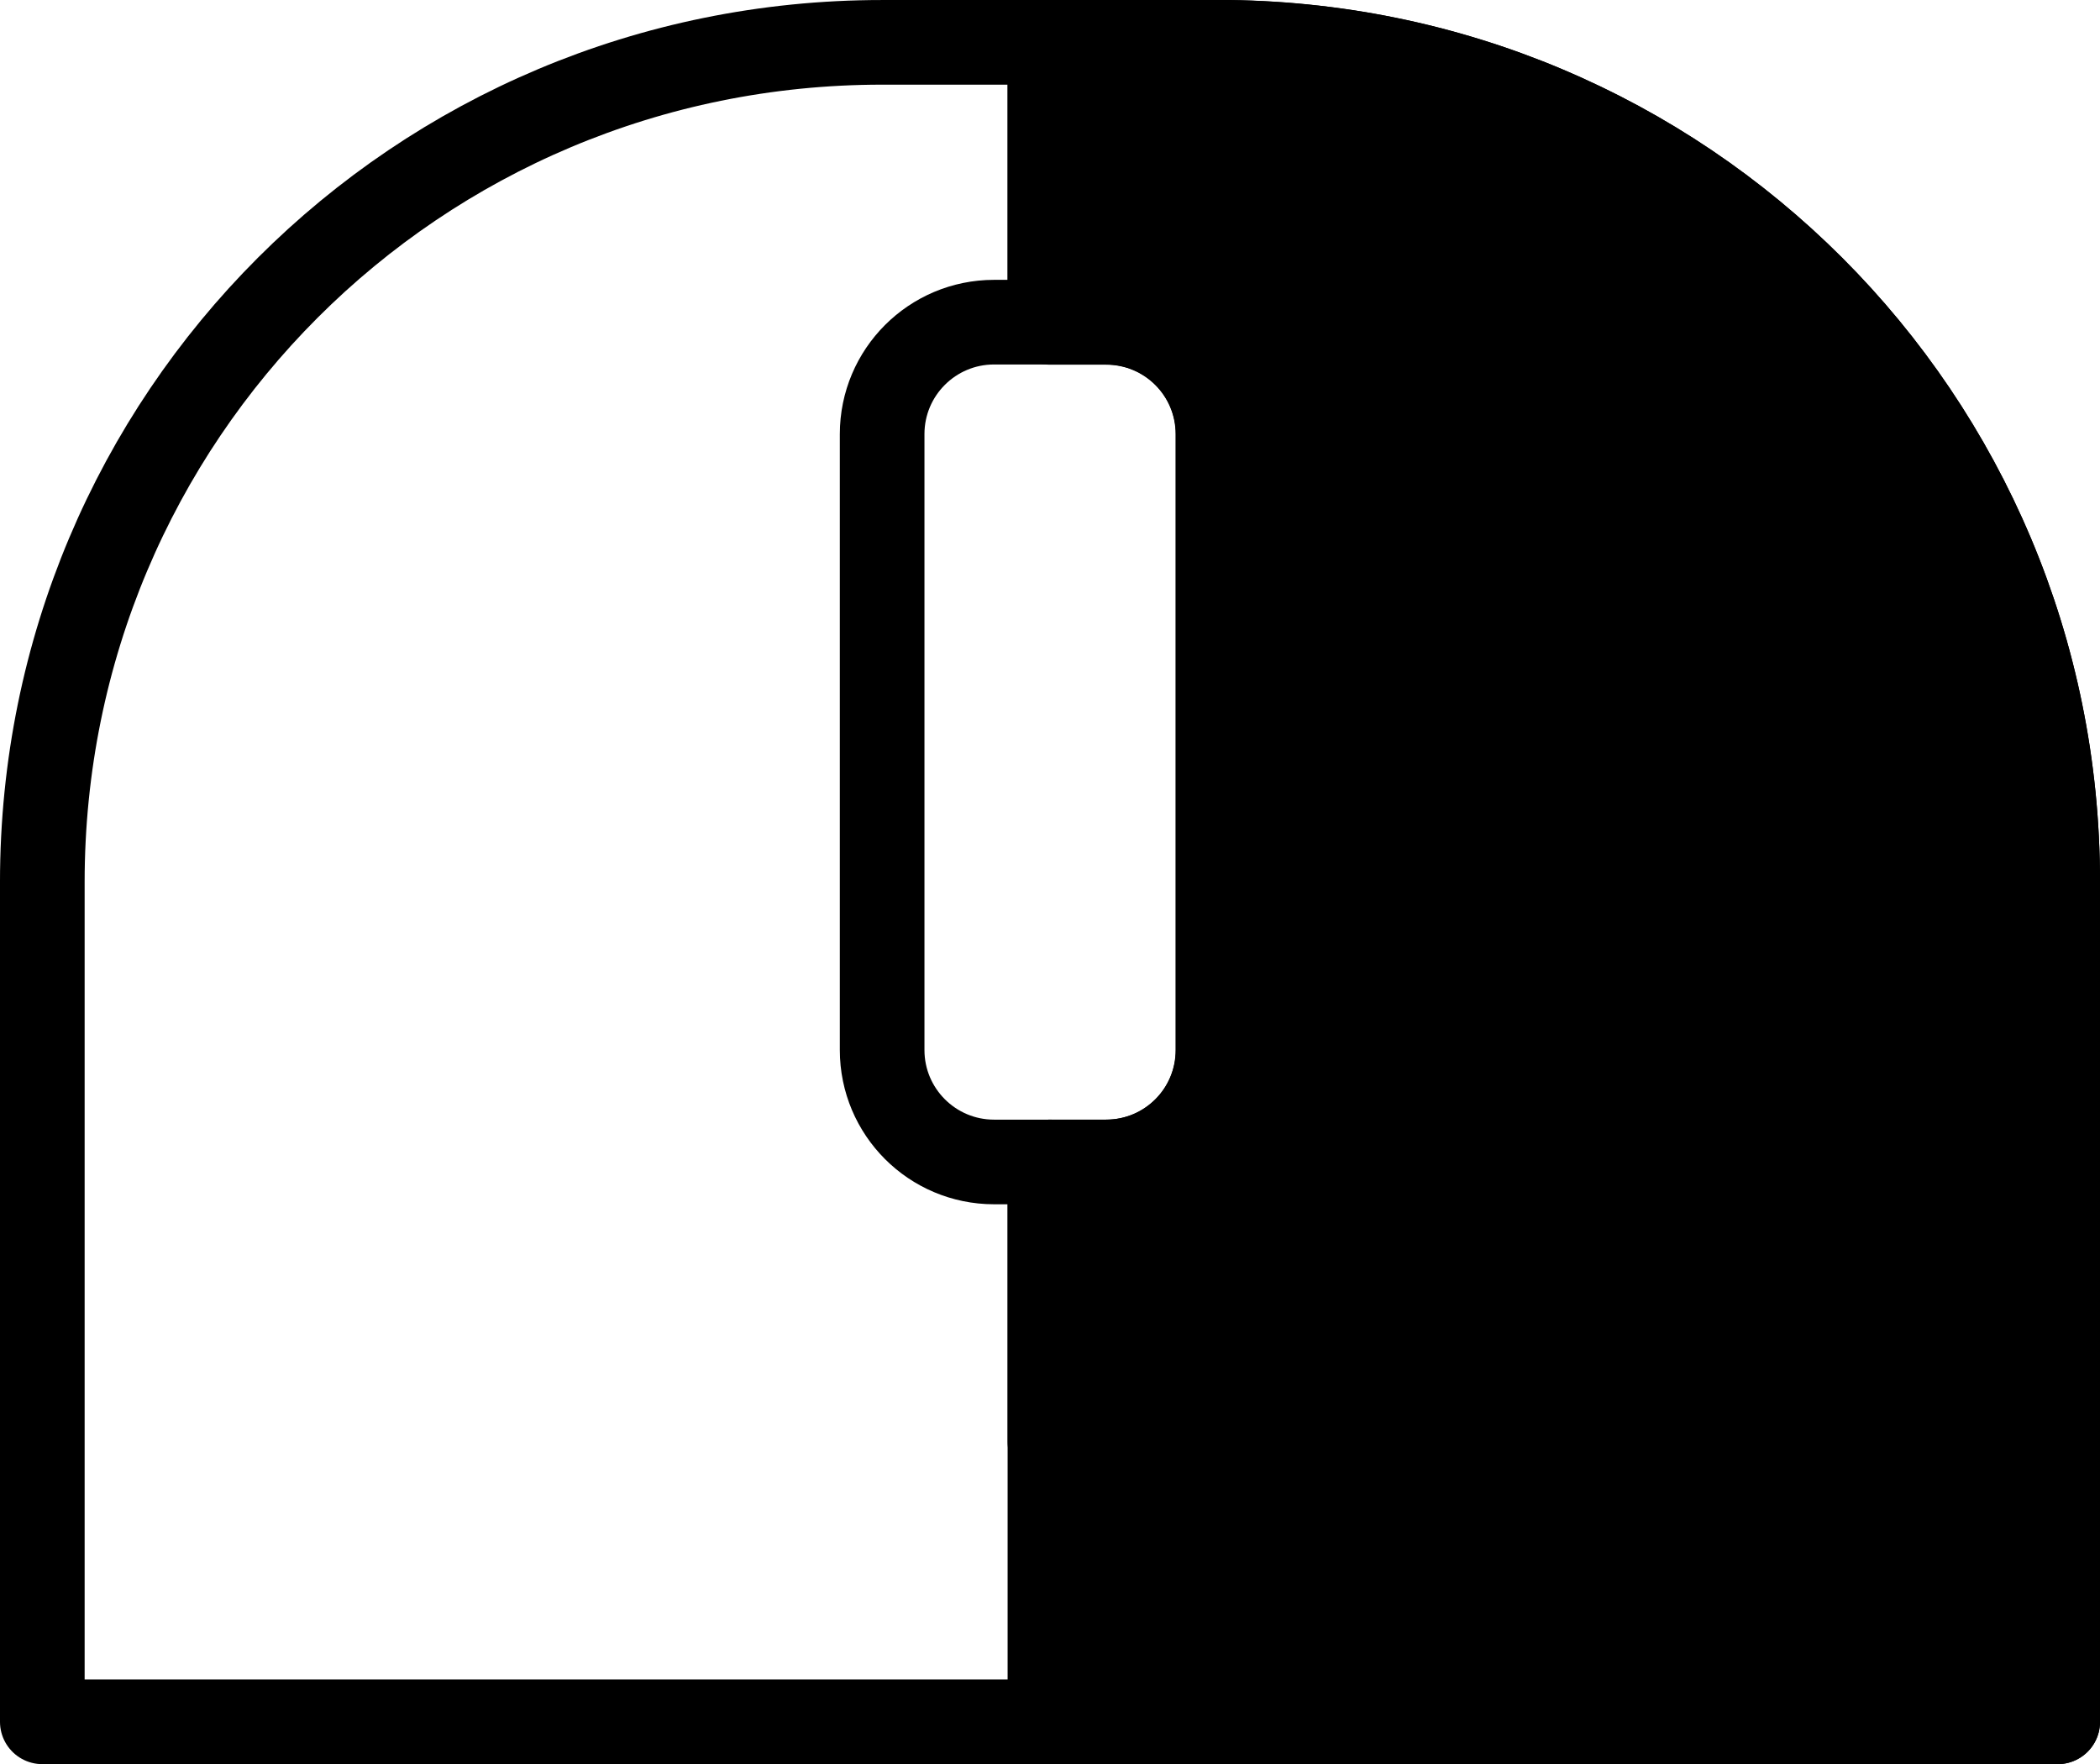
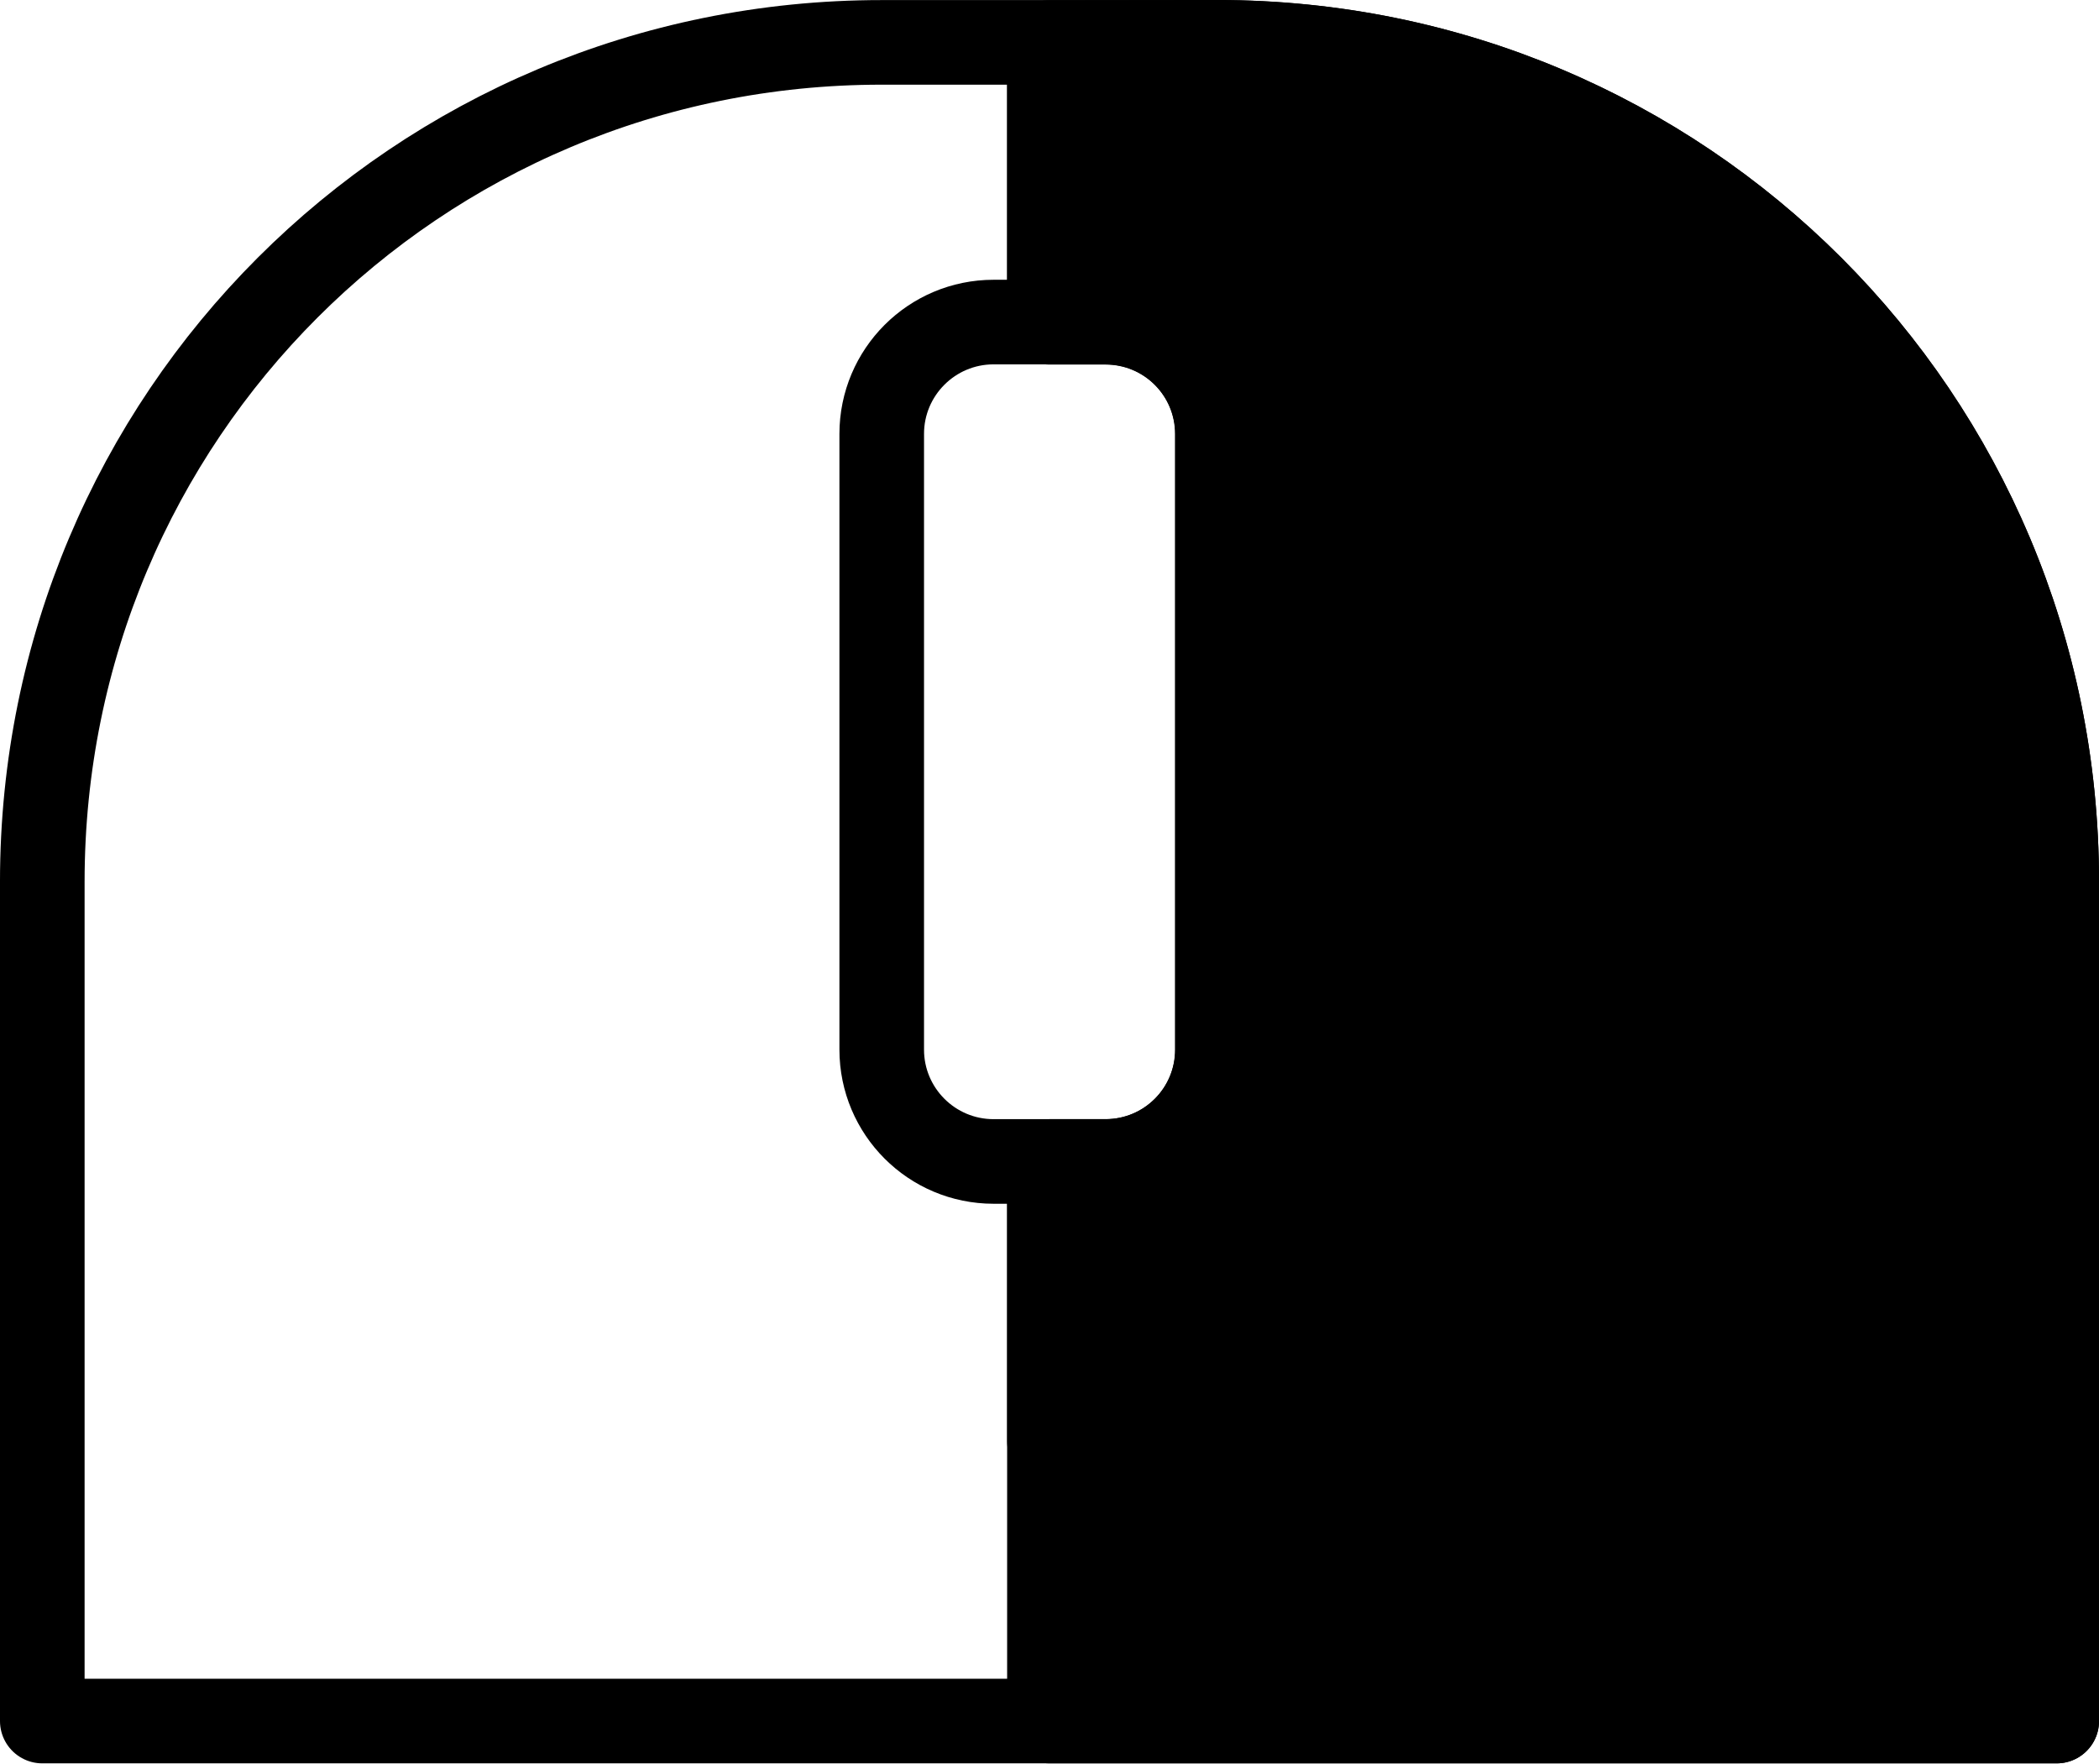
- <svg xmlns="http://www.w3.org/2000/svg" width="9.925mm" height="8.337mm" viewBox="0 0 9.925 8.337" version="1.1" id="svg8">
-   <defs id="defs2" />
+ <svg xmlns="http://www.w3.org/2000/svg" id="svg8" width="37.512" height="31.512" version="1.1" viewBox="0 0 9.925 8.337">
  <g id="layer1" transform="translate(-53.24583,-36.18538)">
-     <path style="fill:none;fill-opacity:1;stroke:#000000;stroke-width:1.512;stroke-linecap:butt;stroke-linejoin:round;stroke-miterlimit:4;stroke-dasharray:none;stroke-opacity:1" d="m 217,137.52 c -8.31,0 -15,6.69 -15,15 v 15 h 36 v -15 c 0,-8.31 -6.69,-15 -15,-15 z" transform="scale(0.2645833)" id="rect817" />
-     <path style="fill:none;stroke:#000000;stroke-width:0.4;stroke-linecap:butt;stroke-linejoin:miter;stroke-miterlimit:4;stroke-dasharray:none;stroke-opacity:1" d="m 58.208,36.385 v 1.323" id="path829" />
-     <path style="fill:none;stroke:#000000;stroke-width:0.4;stroke-linecap:round;stroke-linejoin:miter;stroke-miterlimit:4;stroke-dasharray:none;stroke-opacity:1" d="M 58.208,41.677 V 43" id="path829-0" />
-     <rect style="fill:none;fill-opacity:1;stroke:#000000;stroke-width:0.4;stroke-linecap:round;stroke-linejoin:round;stroke-miterlimit:4;stroke-dasharray:none;stroke-opacity:1" id="rect827" width="1.588" height="3.969" x="57.415" y="37.708" ry="0.529" rx="0.529" />
-     <path style="fill:#000000;fill-opacity:1;stroke:#000000;stroke-width:0.4;stroke-linecap:butt;stroke-linejoin:round;stroke-miterlimit:4;stroke-dasharray:none;stroke-opacity:1" d="m 59.002,36.385 c 2.199,0 3.969,1.77 3.969,3.969 v 3.969 h -4.763 v -2.646 h 0.265 c 0.293,0 0.529,-0.236 0.529,-0.529 v -2.91 c 0,-0.293 -0.236,-0.529 -0.529,-0.529 h -0.265 v -1.323 z" id="rect817-6-9" />
+     <path style="fill:none;fill-opacity:1;stroke:#000;stroke-width:1.512;stroke-linecap:butt;stroke-linejoin:round;stroke-miterlimit:4;stroke-dasharray:none;stroke-opacity:1" id="rect817" d="m 217,137.52 c -8.31,0 -15,6.69 -15,15 v 15 h 36 v -15 c 0,-8.31 -6.69,-15 -15,-15 z" transform="scale(0.2645833)" />
+     <path style="fill:none;stroke:#000;stroke-width:.4;stroke-linecap:butt;stroke-linejoin:miter;stroke-miterlimit:4;stroke-dasharray:none;stroke-opacity:1" id="path829" d="m 58.208,36.385 v 1.323" />
+     <path style="fill:none;stroke:#000;stroke-width:.4;stroke-linecap:round;stroke-linejoin:miter;stroke-miterlimit:4;stroke-dasharray:none;stroke-opacity:1" id="path829-0" d="M 58.208,41.677 V 43" />
+     <rect style="fill:none;fill-opacity:1;stroke:#000;stroke-width:.4;stroke-linecap:round;stroke-linejoin:round;stroke-miterlimit:4;stroke-dasharray:none;stroke-opacity:1" id="rect827" width="1.588" height="3.969" x="57.415" y="37.708" rx=".529" ry=".529" />
+     <path style="fill:#000;fill-opacity:1;stroke:#000;stroke-width:.4;stroke-linecap:butt;stroke-linejoin:round;stroke-miterlimit:4;stroke-dasharray:none;stroke-opacity:1" id="rect817-6-9" d="m 59.002,36.385 c 2.199,0 3.969,1.77 3.969,3.969 v 3.969 h -4.763 v -2.646 h 0.265 c 0.293,0 0.529,-0.236 0.529,-0.529 v -2.91 c 0,-0.293 -0.236,-0.529 -0.529,-0.529 h -0.265 v -1.323 z" />
  </g>
</svg>
